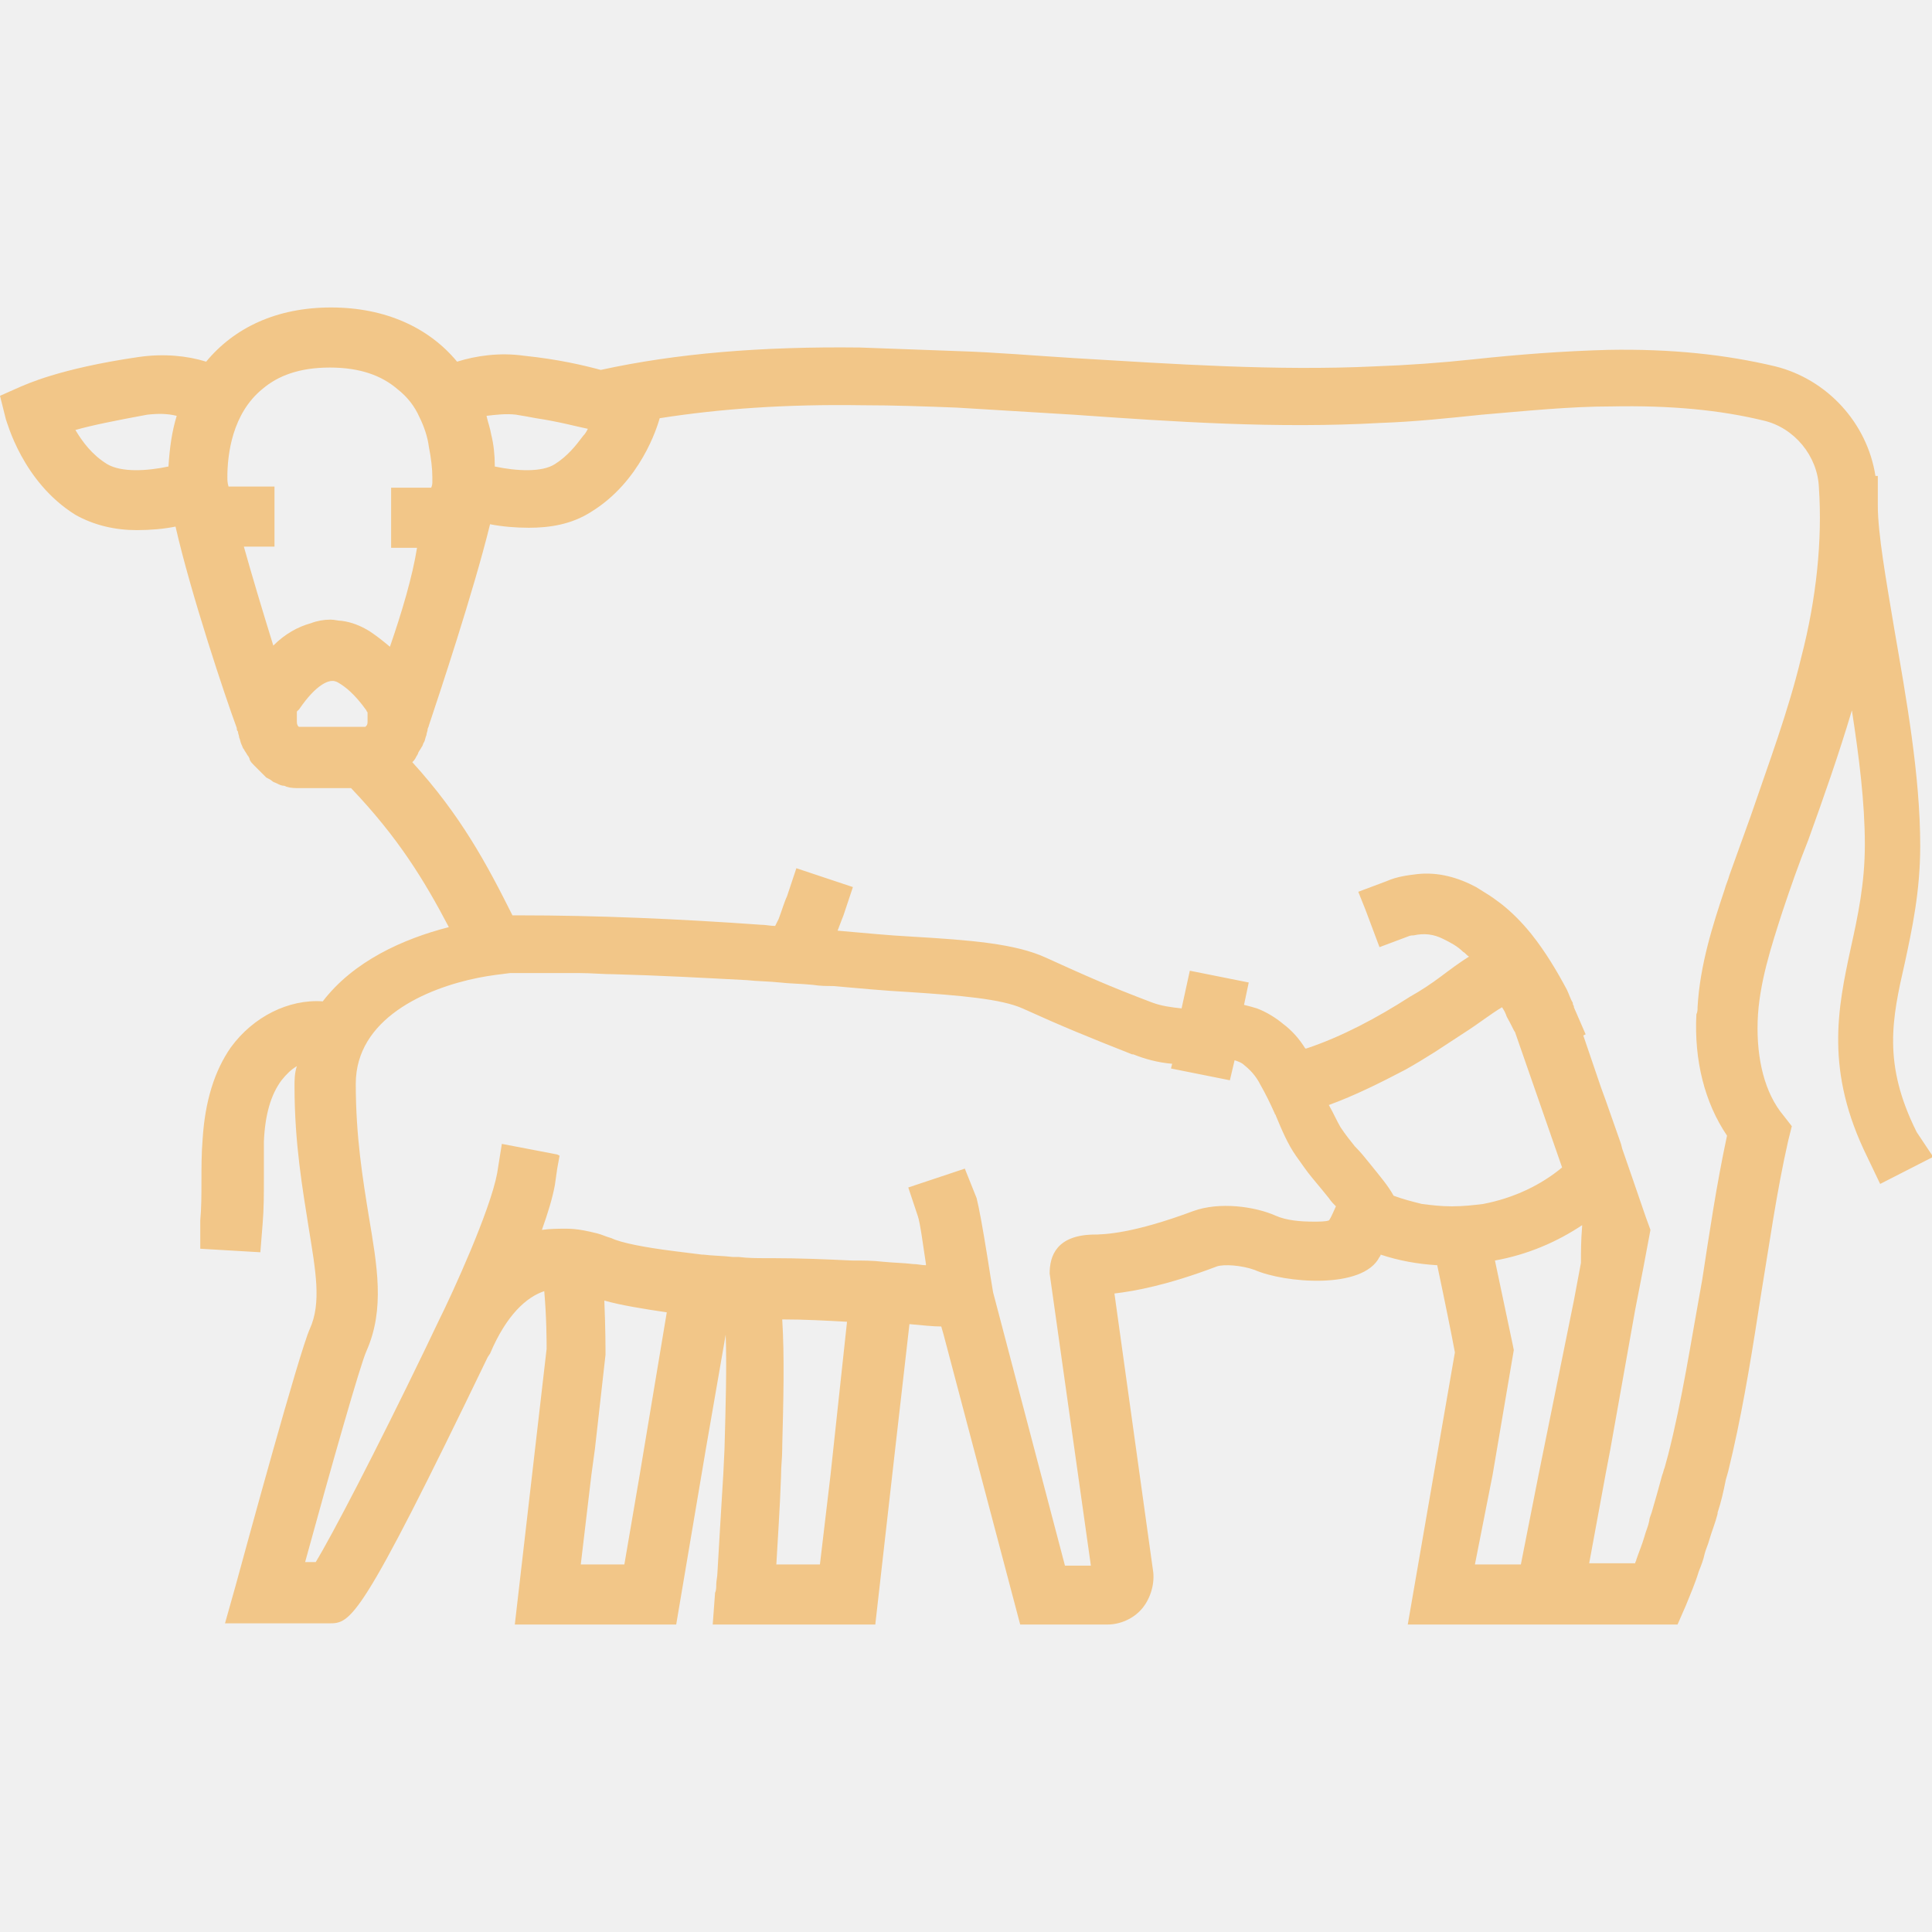
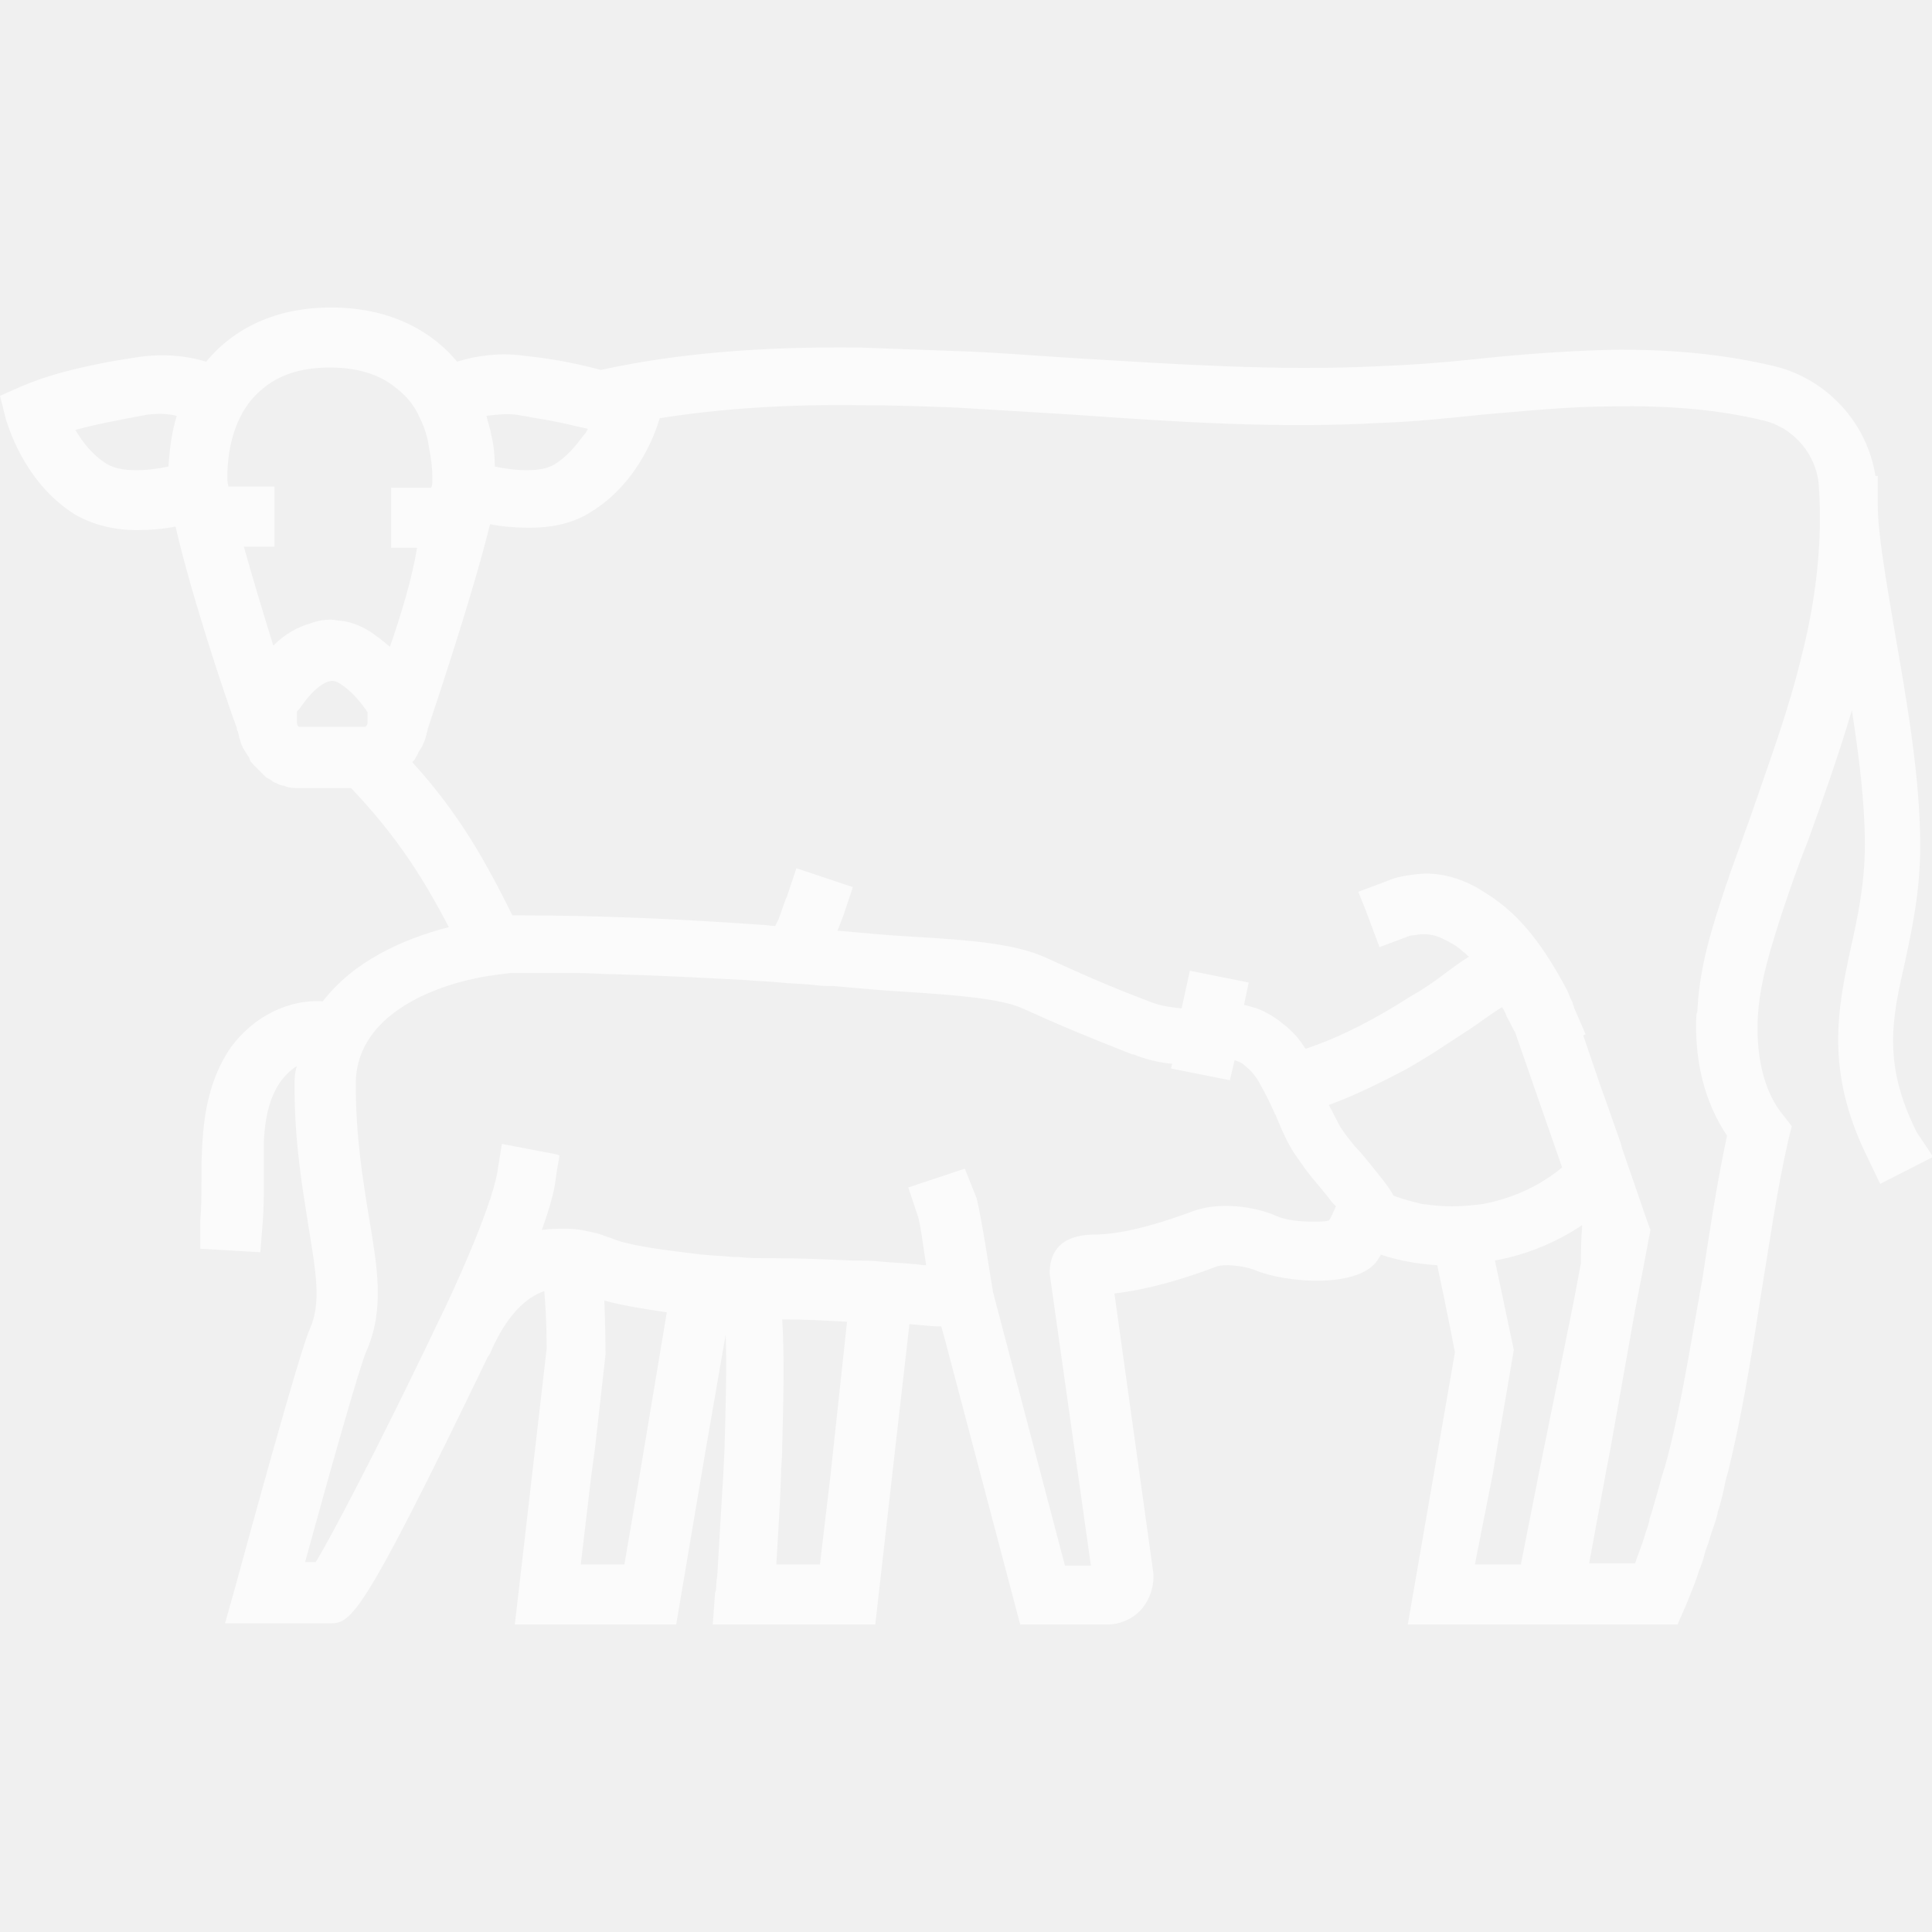
<svg xmlns="http://www.w3.org/2000/svg" version="1.1" id="Layer_1" x="0px" y="0px" viewBox="0 0 164 164" style="enable-background:new 0 0 164 164;" xml:space="preserve">
-   <path style="fill:#F2C688;" d="M162.7,96.1c-2.9-5.8-2.1-9.6-1-14.4c0.6-2.8,1.3-6,1.3-9.9c0-6-1.2-12.6-2.2-18.4  c-0.7-4.2-1.4-8.1-1.4-10.5v-2.5h-0.2c-0.7-4.5-4.1-8.2-8.5-9.3c-4.2-1-8.8-1.5-14.2-1.4c-3.8,0.1-7.7,0.4-11.4,0.8  c-2.8,0.3-5.6,0.5-8.4,0.6c-8.4,0.4-17.1-0.2-25.5-0.7c-3.3-0.2-6.7-0.5-10-0.6c-2.8-0.1-5.6-0.2-8.2-0.3C64.6,29.4,57.4,30,51,31.4  c-1.5-0.4-3.6-0.9-6.5-1.2c-2.1-0.3-4.1,0-5.7,0.5c-2.4-2.9-6.1-4.6-10.7-4.6s-8.2,1.7-10.6,4.6c-1.6-0.5-3.6-0.7-5.7-0.4  c-6.9,1-9.7,2.4-10,2.5L0,33.6l0.5,2c0.1,0.2,1.4,5.3,5.9,8.1C8,44.6,9.8,45,11.6,45c1.2,0,2.3-0.1,3.3-0.3  c1.3,5.7,4.2,14.4,5.2,17.1c0,0.1,0,0.2,0.1,0.3c0,0.2,0.1,0.3,0.1,0.5c0.1,0.2,0.1,0.4,0.2,0.6c0.1,0.2,0.1,0.3,0.2,0.4  c0.1,0.2,0.2,0.3,0.3,0.5c0.1,0.1,0.2,0.3,0.2,0.4c0.1,0.2,0.2,0.3,0.4,0.5c0.1,0.1,0.2,0.2,0.3,0.3c0.1,0.1,0.3,0.3,0.4,0.4  s0.2,0.2,0.3,0.3c0.2,0.1,0.4,0.2,0.5,0.3c0.1,0.1,0.2,0.1,0.4,0.2s0.4,0.2,0.6,0.2c0.1,0,0.2,0.1,0.3,0.1c0.3,0.1,0.7,0.1,1,0.1  h4.4c4,4.2,6.2,7.8,8.3,11.8c-3.9,1-8.1,2.9-10.7,6.3c-2.9-0.2-5.9,1.3-7.8,3.9c-1.4,2-2.2,4.6-2.4,7.8c-0.1,1.2-0.1,2.4-0.1,3.6  c0,1.1,0,2.2-0.1,3.3l0,2.4l5.1,0.3l0.2-2.5c0.1-1.2,0.1-2.5,0.1-3.7c0-1.1,0-2.1,0-3.2c0.1-2.3,0.6-4,1.5-5.2  c0.4-0.5,0.8-0.9,1.3-1.2C25,91.1,25,91.7,25,92.2c0,4.9,0.7,8.8,1.2,12c0.6,3.7,1.1,6.4,0.1,8.6c-0.9,2-5.4,18.5-6.3,21.8l-0.9,3.2  h8.8c1.9,0,2.6,0,13.5-22.6l0.2-0.3c1.4-3.3,3.1-4.8,4.6-5.3c0.2,2.3,0.2,4.3,0.2,4.9l-2.7,23.4h13.7l2.5-14.8l1.7-9.8  c0.1,2.7,0,6.1-0.1,9.7l-0.1,2.1c-0.2,3.4-0.4,6.5-0.5,8.4c0,0.3-0.1,0.7-0.1,1c0,0.2,0,0.5-0.1,0.7l-0.2,2.7h13.8l1.7-15l1.2-10.5  c1.1,0.1,2,0.2,2.7,0.2l0.2,0.7l0,0l6.5,24.6h7.4c1.1,0,2.2-0.5,2.9-1.3c0.7-0.8,1.1-2,1-3.1l-3.3-23.7c1.7-0.2,4.5-0.7,8.7-2.3  c0.6-0.2,2.1-0.1,3.2,0.3c2.5,1.1,9.2,1.7,10.6-1.1c0.1-0.1,0.1-0.2,0.1-0.2c1.5,0.5,3.1,0.8,4.8,0.9c0.7,3.3,1.3,6.3,1.5,7.4  l-1.3,7.5l-2.7,15.6h22.9l0.7-1.6c0.4-1,0.8-1.9,1.1-2.9c0.2-0.5,0.4-1,0.5-1.5c0.1-0.4,0.3-0.8,0.4-1.2c0.2-0.7,0.5-1.4,0.7-2.2  v-0.1c0.3-0.9,0.5-1.8,0.7-2.8l0.2-0.7l0.4-1.7l0,0c1-4.4,1.7-8.9,2.4-13.4c0.7-4.2,1.3-8.6,2.3-13l0.3-1.2l-0.7-0.9  c-1.6-1.9-2.3-4.8-2.2-8c0.1-3.2,1.2-6.5,2.1-9.3c0.7-2.1,1.4-4.1,2.2-6.1c1.3-3.6,2.6-7.3,3.7-11c0.6,3.9,1.1,7.8,1.1,11.4  c0,3.3-0.6,6.1-1.2,8.8c-1.1,5.1-2.2,10.4,1.4,17.7l1.1,2.3l4.5-2.3L162.7,96.1L162.7,96.1z M141.6,123.5c-0.1,0.4-0.2,0.7-0.3,1.1  c-0.1,0.2-0.1,0.4-0.2,0.6c-0.3,1.1-0.6,2.2-0.9,3.2c-0.1,0.3-0.2,0.5-0.2,0.7c-0.1,0.5-0.3,0.9-0.4,1.3c-0.2,0.7-0.5,1.4-0.7,2  c0,0.1-0.1,0.2-0.1,0.3h-3.9l1.4-7.6l0.4-2.1l2.1-11.8l0.7-3.6l0.6-3.2l-0.4-1.1l-1.1-3.2l-0.9-2.6l-0.1-0.4l-1.3-3.7l-0.4-1.1  l-1.5-4.4l0.2-0.1l-1-2.3c0,0,0,0,0-0.1c0,0-0.1-0.1-0.1-0.3c-0.2-0.3-0.3-0.7-0.5-1.1c-0.8-1.5-1.8-3.2-3-4.7  c-0.8-1-1.7-1.9-2.6-2.6c-0.4-0.3-0.8-0.6-1.3-0.9c-0.3-0.2-0.5-0.3-0.8-0.5c-1.5-0.8-3.2-1.3-5-1.1c-0.8,0.1-1.7,0.2-2.6,0.6  l-2.4,0.9l0.6,1.5l0.9,2.4l0.3,0.8l2.4-0.9c0.2-0.1,0.4-0.1,0.5-0.1c0.9-0.2,1.7-0.1,2.5,0.3c0.6,0.3,1.2,0.6,1.7,1.1  c0.2,0.1,0.3,0.3,0.5,0.4c-0.8,0.5-1.6,1.1-2.4,1.7c-0.8,0.6-1.7,1.2-2.6,1.7c-2.8,1.8-5.8,3.4-8.8,4.4c0,0,0,0-0.1,0  c-0.5-0.8-1.1-1.5-1.9-2.1c-0.6-0.5-1.4-1-2.2-1.3c-0.3-0.1-0.7-0.2-1.1-0.3l0.4-1.9l-5-1l-0.7,3.2c-0.9-0.1-1.7-0.2-2.5-0.5  c-3.7-1.4-5.7-2.3-9-3.8c-2.6-1.2-6.4-1.5-11.5-1.8c-1.9-0.1-3.9-0.3-6.2-0.5l0,0c0.3-0.8,0.5-1.3,0.5-1.3l0.8-2.4l-4.8-1.6  l-0.8,2.4c-0.2,0.4-0.4,1.1-0.7,1.9c-0.1,0.2-0.2,0.4-0.3,0.6c-0.4,0-0.8-0.1-1.2-0.1c-7-0.5-13.9-0.8-20.6-0.8c-0.2,0-0.3,0-0.5,0  c-2.2-4.4-4.4-8.5-8.5-13c0.1-0.1,0.2-0.2,0.3-0.4c0.1-0.2,0.2-0.3,0.2-0.4c0.1-0.2,0.2-0.3,0.3-0.5c0.1-0.1,0.1-0.3,0.2-0.4  c0.1-0.2,0.1-0.4,0.2-0.6c0-0.2,0.1-0.3,0.1-0.5c0-0.1,0.1-0.2,0.1-0.3c0.9-2.7,3.8-11.4,5.2-17.1c1,0.2,2.2,0.3,3.3,0.3  c1.8,0,3.6-0.3,5.2-1.3c4.3-2.6,5.7-7.3,5.9-8c5.1-0.8,10.7-1.2,17.2-1.1c2.7,0,5.4,0.1,8,0.2c3.3,0.2,6.6,0.4,9.9,0.6  c8.5,0.6,17.3,1.2,26.1,0.7c2.9-0.1,5.7-0.4,8.6-0.7c3.6-0.3,7.4-0.7,11-0.7c5-0.1,9.2,0.3,12.9,1.2c2.6,0.6,4.6,3,4.7,5.7  c0.3,4.4-0.2,9.4-1.5,14.4c-1.1,4.6-2.8,9.1-4.3,13.5c-0.6,1.7-1.2,3.3-1.8,5c-0.1,0.4-0.3,0.8-0.4,1.2c-1,3-2.1,6.4-2.3,10  c0,0.2,0,0.4-0.1,0.6c-0.2,3.9,0.7,7.5,2.6,10.3c-0.9,4.2-1.5,8.3-2.1,12.2C143.5,114.1,142.8,118.8,141.6,123.5L141.6,123.5z   M126.7,125.2l1.8-10.6l-0.1-0.5c0,0-0.7-3.3-1.5-7.1c2.8-0.5,5.3-1.6,7.4-3v0.1c-0.1,1.2-0.1,2.2-0.1,3.1l-0.6,3.2l-3,14.8  l-1.5,7.6h-3.9L126.7,125.2L126.7,125.2z M118.3,101.5L118.3,101.5c-0.5-0.9-1.2-1.7-2-2.7c-0.4-0.5-0.8-1-1.3-1.5  c-0.4-0.5-0.8-1-1.2-1.6c-0.3-0.5-0.6-1.2-1-1.9c2.2-0.8,4.4-1.9,6.5-3c0.9-0.5,1.7-1,2.5-1.5c0.9-0.6,1.7-1.1,2.6-1.7  c1.1-0.7,2.1-1.5,3.1-2.1c0.2,0.3,0.3,0.5,0.4,0.8c0.4,0.7,0.6,1.2,0.7,1.3l4,11.5c-1.8,1.5-4.1,2.6-6.7,3.1  c-0.8,0.1-1.7,0.2-2.6,0.2h-0.1c-0.9,0-1.7-0.1-2.5-0.2C119.9,102,119.1,101.8,118.3,101.5L118.3,101.5z M112.8,103.6  c-0.3,0.1-0.8,0.1-1.3,0.1c-1.1,0-2.3-0.1-3.2-0.5c-1.8-0.8-4.8-1.2-7-0.4c-5.1,1.9-7.5,2-8.6,2c-3,0.1-3.6,1.8-3.6,3.3l3.5,24.8  h-2.2l-6.1-23.2c-0.1-0.6-0.3-1.8-0.5-3.1c-0.4-2.5-0.7-4.1-0.9-4.9l-1-2.5l-4.8,1.6l0.8,2.4c0.2,0.5,0.5,2.8,0.7,4.1  c0,0.1,0,0.1,0,0.1c-0.4,0-0.7-0.1-1.1-0.1c-0.8-0.1-1.6-0.1-2.6-0.2c-0.8-0.1-1.7-0.1-2.6-0.1c-2.1-0.1-4.4-0.2-6.8-0.2  c-0.2,0-0.4,0-0.6,0c-0.6,0-1.4,0-2.2-0.1c-0.2,0-0.4,0-0.5,0c-0.8-0.1-1.7-0.1-2.5-0.2h-0.1c-0.8-0.1-1.6-0.2-2.4-0.3  c-2.4-0.3-4.5-0.7-5.3-1.1c-0.4-0.1-0.8-0.3-1.2-0.4c-0.8-0.2-1.7-0.4-2.6-0.4c-0.7,0-1.4,0-2.1,0.1c0.5-1.4,0.9-2.7,1.1-3.8  l0.2-1.4l0.2-1.1L47.3,98l-2.6-0.5l-2.1-0.4l-0.4,2.5c-0.6,3.2-3.8,10.2-5,12.6l-1.1,2.3l0,0c-4.2,8.7-7.9,15.8-9.3,18.1h-0.9  c2.3-8.4,4.7-16.8,5.2-17.9c1.6-3.6,0.9-7.3,0.2-11.5c-0.5-3.1-1.1-6.7-1.1-11.2c0-5.5,5.9-8.1,10.4-9c1-0.2,1.9-0.3,2.7-0.4  c0.3,0,0.6,0,0.8,0c0.7,0,1.4,0,2.1,0c1,0,2,0,3,0s2,0.1,3,0.1c3.7,0.1,7.4,0.3,11.2,0.5c0.9,0.1,1.9,0.1,2.8,0.2s1.8,0.1,2.8,0.2  c0.6,0.1,1.2,0.1,1.7,0.1c2.3,0.2,4.4,0.4,6.3,0.5c4.6,0.3,8,0.6,9.8,1.4c3.3,1.5,5.5,2.4,9.3,3.9c0,0,0,0,0.1,0  c1,0.4,2.1,0.7,3.3,0.8l-0.1,0.4l5,1l0.4-1.7c0.3,0.1,0.6,0.2,0.8,0.4c0.5,0.4,1,0.9,1.4,1.7c0.4,0.7,0.8,1.5,1.2,2.4  c0,0.1,0.1,0.1,0.1,0.2c0.5,1.2,1,2.4,1.7,3.4c0.5,0.7,0.9,1.3,1.4,1.9s1,1.2,1.4,1.7c0.2,0.3,0.4,0.5,0.6,0.7  C113,103.3,112.9,103.5,112.8,103.6L112.8,103.6z M70.5,125.2l-0.9,7.6h-3.7c0.1-1.9,0.3-4.6,0.4-7.5v-0.1l0,0  c0-0.7,0.1-1.5,0.1-2.2v-0.2c0.1-3.8,0.2-7.7,0-10.8c1.9,0,3.7,0.1,5.5,0.2L70.5,125.2L70.5,125.2z M54.3,125.2l-1.3,7.6h-3.7  l0.9-7.6l0.3-2.2l0.9-8v-0.3c0-0.1,0-1.9-0.1-4.3c1.4,0.4,3.3,0.7,5.3,1L54.3,125.2L54.3,125.2z M25.4,61.7c-0.1,0-0.2-0.2-0.2-0.4  v-0.9c0.1-0.1,0.1-0.1,0.2-0.2c1.5-2.2,2.5-2.4,2.8-2.4c0.1,0,0.3,0,0.6,0.2c0.5,0.3,1.3,0.9,2.3,2.3c0,0.1,0.1,0.1,0.1,0.2v0.8  c0,0.3-0.2,0.4-0.2,0.4L25.4,61.7L25.4,61.7z M9.1,39.4c-1.3-0.8-2.1-1.9-2.7-2.9c1.4-0.4,3.4-0.8,6.1-1.3c0.9-0.1,1.7-0.1,2.5,0.1  c-0.4,1.3-0.6,2.7-0.7,4.3C12.4,40,10.3,40.1,9.1,39.4z M20.9,41.3h-1.5c-0.1-0.3-0.1-0.6-0.1-0.8c0-1.9,0.4-5.4,3-7.5  c1.3-1.1,3.1-1.8,5.7-1.8s4.4,0.7,5.7,1.8c0.9,0.7,1.5,1.5,1.9,2.4c0.4,0.8,0.7,1.7,0.8,2.5c0.2,1,0.3,1.9,0.3,2.6  c0,0.1,0,0.2,0,0.4c0,0.1,0,0.3-0.1,0.5h-3.4v5.1h2.2C35,49,34.1,52,33.1,54.9c-0.6-0.5-1.1-0.9-1.7-1.3c-0.8-0.5-1.6-0.8-2.4-0.9  c-0.3,0-0.6-0.1-0.9-0.1H28c-0.5,0-1.1,0.1-1.6,0.3c-1.1,0.3-2.2,0.9-3.2,1.9c-0.9-2.9-1.8-5.9-2.5-8.4c0.4,0-0.7,0,2.6,0v-5.1  L20.9,41.3L20.9,41.3z M49.9,36.4c-0.1,0.2-0.2,0.4-0.4,0.6c-0.6,0.8-1.3,1.7-2.4,2.4C46,40.1,43.9,40,42,39.6c0,0,0,0,0-0.1  c0-0.9-0.1-1.8-0.3-2.6c-0.1-0.6-0.3-1.1-0.4-1.6c0.8-0.1,1.7-0.2,2.5-0.1c0.6,0.1,1.2,0.2,1.7,0.3C47.5,35.8,48.9,36.2,49.9,36.4  L49.9,36.4z" />
+   <path style="opacity:0.7;fill:#FFFFFF;" d="M162.7,96.1c-2.9-5.8-2.1-9.6-1-14.4c0.6-2.8,1.3-6,1.3-9.9c0-6-1.2-12.6-2.2-18.4  c-0.7-4.2-1.4-8.1-1.4-10.5v-2.5h-0.2c-0.7-4.5-4.1-8.2-8.5-9.3c-4.2-1-8.8-1.5-14.2-1.4c-3.8,0.1-7.7,0.4-11.4,0.8  c-2.8,0.3-5.6,0.5-8.4,0.6c-8.4,0.4-17.1-0.2-25.5-0.7c-3.3-0.2-6.7-0.5-10-0.6c-2.8-0.1-5.6-0.2-8.2-0.3c-8.4-0.1-15.6,0.5-22,1.9  c-1.5-0.4-3.6-0.9-6.5-1.2c-2.1-0.3-4.1,0-5.7,0.5c-2.4-2.9-6.1-4.6-10.7-4.6s-8.2,1.7-10.6,4.6c-1.6-0.5-3.6-0.7-5.7-0.4  c-6.9,1-9.7,2.4-10,2.5L0,33.6l0.5,2c0.1,0.2,1.4,5.3,5.9,8.1C8,44.6,9.8,45,11.6,45c1.2,0,2.3-0.1,3.3-0.3  c1.3,5.7,4.2,14.4,5.2,17.1c0,0.1,0,0.2,0.1,0.3c0,0.2,0.1,0.3,0.1,0.5c0.1,0.2,0.1,0.4,0.2,0.6c0.1,0.2,0.1,0.3,0.2,0.4  c0.1,0.2,0.2,0.3,0.3,0.5c0.1,0.1,0.2,0.3,0.2,0.4c0.1,0.2,0.2,0.3,0.4,0.5c0.1,0.1,0.2,0.2,0.3,0.3c0.1,0.1,0.3,0.3,0.4,0.4  s0.2,0.2,0.3,0.3c0.2,0.1,0.4,0.2,0.5,0.3c0.1,0.1,0.2,0.1,0.4,0.2s0.4,0.2,0.6,0.2c0.1,0,0.2,0.1,0.3,0.1c0.3,0.1,0.7,0.1,1,0.1  h4.4c4,4.2,6.2,7.8,8.3,11.8c-3.9,1-8.1,2.9-10.7,6.3c-2.9-0.2-5.9,1.3-7.8,3.9c-1.4,2-2.2,4.6-2.4,7.8c-0.1,1.2-0.1,2.4-0.1,3.6  c0,1.1,0,2.2-0.1,3.3v2.4l5.1,0.3l0.2-2.5c0.1-1.2,0.1-2.5,0.1-3.7c0-1.1,0-2.1,0-3.2c0.1-2.3,0.6-4,1.5-5.2  c0.4-0.5,0.8-0.9,1.3-1.2C25,91.1,25,91.7,25,92.2c0,4.9,0.7,8.8,1.2,12c0.6,3.7,1.1,6.4,0.1,8.6c-0.9,2-5.4,18.5-6.3,21.8l-0.9,3.2  h8.8c1.9,0,2.6,0,13.5-22.6l0.2-0.3c1.4-3.3,3.1-4.8,4.6-5.3c0.2,2.3,0.2,4.3,0.2,4.9l-2.7,23.4h13.7l2.5-14.8l1.7-9.8  c0.1,2.7,0,6.1-0.1,9.7l-0.1,2.1c-0.2,3.4-0.4,6.5-0.5,8.4c0,0.3-0.1,0.7-0.1,1c0,0.2,0,0.5-0.1,0.7l-0.2,2.7h13.8l1.7-15l1.2-10.5  c1.1,0.1,2,0.2,2.7,0.2l0.2,0.7l0,0l6.5,24.6H94c1.1,0,2.2-0.5,2.9-1.3c0.7-0.8,1.1-2,1-3.1l-3.3-23.7c1.7-0.2,4.5-0.7,8.7-2.3  c0.6-0.2,2.1-0.1,3.2,0.3c2.5,1.1,9.2,1.7,10.6-1.1c0.1-0.1,0.1-0.2,0.1-0.2c1.5,0.5,3.1,0.8,4.8,0.9c0.7,3.3,1.3,6.3,1.5,7.4  l-1.3,7.5l-2.7,15.6h22.9l0.7-1.6c0.4-1,0.8-1.9,1.1-2.9c0.2-0.5,0.4-1,0.5-1.5c0.1-0.4,0.3-0.8,0.4-1.2c0.2-0.7,0.5-1.4,0.7-2.2  v-0.1c0.3-0.9,0.5-1.8,0.7-2.8l0.2-0.7l0.4-1.7l0,0c1-4.4,1.7-8.9,2.4-13.4c0.7-4.2,1.3-8.6,2.3-13l0.3-1.2l-0.7-0.9  c-1.6-1.9-2.3-4.8-2.2-8s1.2-6.5,2.1-9.3c0.7-2.1,1.4-4.1,2.2-6.1c1.3-3.6,2.6-7.3,3.7-11c0.6,3.9,1.1,7.8,1.1,11.4  c0,3.3-0.6,6.1-1.2,8.8c-1.1,5.1-2.2,10.4,1.4,17.7l1.1,2.3l4.5-2.3L162.7,96.1L162.7,96.1z M141.6,123.5c-0.1,0.4-0.2,0.7-0.3,1.1  c-0.1,0.2-0.1,0.4-0.2,0.6c-0.3,1.1-0.6,2.2-0.9,3.2c-0.1,0.3-0.2,0.5-0.2,0.7c-0.1,0.5-0.3,0.9-0.4,1.3c-0.2,0.7-0.5,1.4-0.7,2  c0,0.1-0.1,0.2-0.1,0.3h-3.9l1.4-7.6l0.4-2.1l2.1-11.8l0.7-3.6l0.6-3.2l-0.4-1.1l-1.1-3.2l-0.9-2.6l-0.1-0.4l-1.3-3.7l-0.4-1.1  l-1.5-4.4l0.2-0.1l-1-2.3c0,0,0,0,0-0.1c0,0-0.1-0.1-0.1-0.3c-0.2-0.3-0.3-0.7-0.5-1.1c-0.8-1.5-1.8-3.2-3-4.7  c-0.8-1-1.7-1.9-2.6-2.6c-0.4-0.3-0.8-0.6-1.3-0.9c-0.3-0.2-0.5-0.3-0.8-0.5c-1.5-0.8-3.2-1.3-5-1.1c-0.8,0.1-1.7,0.2-2.6,0.6  l-2.4,0.9l0.6,1.5l0.9,2.4l0.3,0.8l2.4-0.9c0.2-0.1,0.4-0.1,0.5-0.1c0.9-0.2,1.7-0.1,2.5,0.3c0.6,0.3,1.2,0.6,1.7,1.1  c0.2,0.1,0.3,0.3,0.5,0.4c-0.8,0.5-1.6,1.1-2.4,1.7s-1.7,1.2-2.6,1.7c-2.8,1.8-5.8,3.4-8.8,4.4c0,0,0,0-0.1,0  c-0.5-0.8-1.1-1.5-1.9-2.1c-0.6-0.5-1.4-1-2.2-1.3c-0.3-0.1-0.7-0.2-1.1-0.3l0.4-1.9l-5-1l-0.7,3.2c-0.9-0.1-1.7-0.2-2.5-0.5  c-3.7-1.4-5.7-2.3-9-3.8c-2.6-1.2-6.4-1.5-11.5-1.8c-1.9-0.1-3.9-0.3-6.2-0.5l0,0c0.3-0.8,0.5-1.3,0.5-1.3l0.8-2.4l-4.8-1.6  l-0.8,2.4c-0.2,0.4-0.4,1.1-0.7,1.9c-0.1,0.2-0.2,0.4-0.3,0.6c-0.4,0-0.8-0.1-1.2-0.1c-7-0.5-13.9-0.8-20.6-0.8c-0.2,0-0.3,0-0.5,0  c-2.2-4.4-4.4-8.5-8.5-13c0.1-0.1,0.2-0.2,0.3-0.4c0.1-0.2,0.2-0.3,0.2-0.4c0.1-0.2,0.2-0.3,0.3-0.5c0.1-0.1,0.1-0.3,0.2-0.4  c0.1-0.2,0.1-0.4,0.2-0.6c0-0.2,0.1-0.3,0.1-0.5c0-0.1,0.1-0.2,0.1-0.3c0.9-2.7,3.8-11.4,5.2-17.1c1,0.2,2.2,0.3,3.3,0.3  c1.8,0,3.6-0.3,5.2-1.3c4.3-2.6,5.7-7.3,5.9-8c5.1-0.8,10.7-1.2,17.2-1.1c2.7,0,5.4,0.1,8,0.2c3.3,0.2,6.6,0.4,9.9,0.6  c8.5,0.6,17.3,1.2,26.1,0.7c2.9-0.1,5.7-0.4,8.6-0.7c3.6-0.3,7.4-0.7,11-0.7c5-0.1,9.2,0.3,12.9,1.2c2.6,0.6,4.6,3,4.7,5.7  c0.3,4.4-0.2,9.4-1.5,14.4c-1.1,4.6-2.8,9.1-4.3,13.5c-0.6,1.7-1.2,3.3-1.8,5c-0.1,0.4-0.3,0.8-0.4,1.2c-1,3-2.1,6.4-2.3,10  c0,0.2,0,0.4-0.1,0.6c-0.2,3.9,0.7,7.5,2.6,10.3c-0.9,4.2-1.5,8.3-2.1,12.2C143.5,114.1,142.8,118.8,141.6,123.5L141.6,123.5z   M126.7,125.2l1.8-10.6l-0.1-0.5c0,0-0.7-3.3-1.5-7.1c2.8-0.5,5.3-1.6,7.4-3v0.1c-0.1,1.2-0.1,2.2-0.1,3.1l-0.6,3.2l-3,14.8  l-1.5,7.6h-3.9L126.7,125.2L126.7,125.2z M118.3,101.5L118.3,101.5c-0.5-0.9-1.2-1.7-2-2.7c-0.4-0.5-0.8-1-1.3-1.5  c-0.4-0.5-0.8-1-1.2-1.6c-0.3-0.5-0.6-1.2-1-1.9c2.2-0.8,4.4-1.9,6.5-3c0.9-0.5,1.7-1,2.5-1.5c0.9-0.6,1.7-1.1,2.6-1.7  c1.1-0.7,2.1-1.5,3.1-2.1c0.2,0.3,0.3,0.5,0.4,0.8c0.4,0.7,0.6,1.2,0.7,1.3l4,11.5c-1.8,1.5-4.1,2.6-6.7,3.1  c-0.8,0.1-1.7,0.2-2.6,0.2h-0.1c-0.9,0-1.7-0.1-2.5-0.2C119.9,102,119.1,101.8,118.3,101.5L118.3,101.5z M112.8,103.6  c-0.3,0.1-0.8,0.1-1.3,0.1c-1.1,0-2.3-0.1-3.2-0.5c-1.8-0.8-4.8-1.2-7-0.4c-5.1,1.9-7.5,2-8.6,2c-3,0.1-3.6,1.8-3.6,3.3l3.5,24.8  h-2.2l-6.1-23.2c-0.1-0.6-0.3-1.8-0.5-3.1c-0.4-2.5-0.7-4.1-0.9-4.9l-1-2.5l-4.8,1.6l0.8,2.4c0.2,0.5,0.5,2.8,0.7,4.1  c0,0.1,0,0.1,0,0.1c-0.4,0-0.7-0.1-1.1-0.1c-0.8-0.1-1.6-0.1-2.6-0.2c-0.8-0.1-1.7-0.1-2.6-0.1c-2.1-0.1-4.4-0.2-6.8-0.2  c-0.2,0-0.4,0-0.6,0c-0.6,0-1.4,0-2.2-0.1c-0.2,0-0.4,0-0.5,0c-0.8-0.1-1.7-0.1-2.5-0.2h-0.1c-0.8-0.1-1.6-0.2-2.4-0.3  c-2.4-0.3-4.5-0.7-5.3-1.1c-0.4-0.1-0.8-0.3-1.2-0.4c-0.8-0.2-1.7-0.4-2.6-0.4c-0.7,0-1.4,0-2.1,0.1c0.5-1.4,0.9-2.7,1.1-3.8  l0.2-1.4l0.2-1.1L47.3,98l-2.6-0.5l-2.1-0.4l-0.4,2.5c-0.6,3.2-3.8,10.2-5,12.6l-1.1,2.3l0,0c-4.2,8.7-7.9,15.8-9.3,18.1h-0.9  c2.3-8.4,4.7-16.8,5.2-17.9c1.6-3.6,0.9-7.3,0.2-11.5c-0.5-3.1-1.1-6.7-1.1-11.2c0-5.5,5.9-8.1,10.4-9c1-0.2,1.9-0.3,2.7-0.4  c0.3,0,0.6,0,0.8,0c0.7,0,1.4,0,2.1,0c1,0,2,0,3,0s2,0.1,3,0.1c3.7,0.1,7.4,0.3,11.2,0.5c0.9,0.1,1.9,0.1,2.8,0.2s1.8,0.1,2.8,0.2  c0.6,0.1,1.2,0.1,1.7,0.1c2.3,0.2,4.4,0.4,6.3,0.5c4.6,0.3,8,0.6,9.8,1.4c3.3,1.5,5.5,2.4,9.3,3.9c0,0,0,0,0.1,0  c1,0.4,2.1,0.7,3.3,0.8l-0.1,0.4l5,1l0.4-1.7c0.3,0.1,0.6,0.2,0.8,0.4c0.5,0.4,1,0.9,1.4,1.7c0.4,0.7,0.8,1.5,1.2,2.4  c0,0.1,0.1,0.1,0.1,0.2c0.5,1.2,1,2.4,1.7,3.4c0.5,0.7,0.9,1.3,1.4,1.9s1,1.2,1.4,1.7c0.2,0.3,0.4,0.5,0.6,0.7  C113,103.3,112.9,103.5,112.8,103.6L112.8,103.6z M70.5,125.2l-0.9,7.6h-3.7c0.1-1.9,0.3-4.6,0.4-7.5v-0.1l0,0  c0-0.7,0.1-1.5,0.1-2.2v-0.2c0.1-3.8,0.2-7.7,0-10.8c1.9,0,3.7,0.1,5.5,0.2L70.5,125.2L70.5,125.2z M54.3,125.2l-1.3,7.6h-3.7  l0.9-7.6l0.3-2.2l0.9-8v-0.3c0-0.1,0-1.9-0.1-4.3c1.4,0.4,3.3,0.7,5.3,1L54.3,125.2L54.3,125.2z M25.4,61.7c-0.1,0-0.2-0.2-0.2-0.4  v-0.9c0.1-0.1,0.1-0.1,0.2-0.2c1.5-2.2,2.5-2.4,2.8-2.4c0.1,0,0.3,0,0.6,0.2c0.5,0.3,1.3,0.9,2.3,2.3c0,0.1,0.1,0.1,0.1,0.2v0.8  c0,0.3-0.2,0.4-0.2,0.4L25.4,61.7L25.4,61.7z M9.1,39.4c-1.3-0.8-2.1-1.9-2.7-2.9c1.4-0.4,3.4-0.8,6.1-1.3c0.9-0.1,1.7-0.1,2.5,0.1  c-0.4,1.3-0.6,2.7-0.7,4.3C12.4,40,10.3,40.1,9.1,39.4z M20.9,41.3h-1.5c-0.1-0.3-0.1-0.6-0.1-0.8c0-1.9,0.4-5.4,3-7.5  c1.3-1.1,3.1-1.8,5.7-1.8s4.4,0.7,5.7,1.8c0.9,0.7,1.5,1.5,1.9,2.4c0.4,0.8,0.7,1.7,0.8,2.5c0.2,1,0.3,1.9,0.3,2.6  c0,0.1,0,0.2,0,0.4c0,0.1,0,0.3-0.1,0.5h-3.4v5.1h2.2C35,49,34.1,52,33.1,54.9c-0.6-0.5-1.1-0.9-1.7-1.3c-0.8-0.5-1.6-0.8-2.4-0.9  c-0.3,0-0.6-0.1-0.9-0.1H28c-0.5,0-1.1,0.1-1.6,0.3c-1.1,0.3-2.2,0.9-3.2,1.9c-0.9-2.9-1.8-5.9-2.5-8.4c0.4,0-0.7,0,2.6,0v-5.1  L20.9,41.3L20.9,41.3z M49.9,36.4c-0.1,0.2-0.2,0.4-0.4,0.6c-0.6,0.8-1.3,1.7-2.4,2.4C46,40.1,43.9,40,42,39.6c0,0,0,0,0-0.1  c0-0.9-0.1-1.8-0.3-2.6c-0.1-0.6-0.3-1.1-0.4-1.6c0.8-0.1,1.7-0.2,2.5-0.1c0.6,0.1,1.2,0.2,1.7,0.3C47.5,35.8,48.9,36.2,49.9,36.4  L49.9,36.4z" />
</svg>
